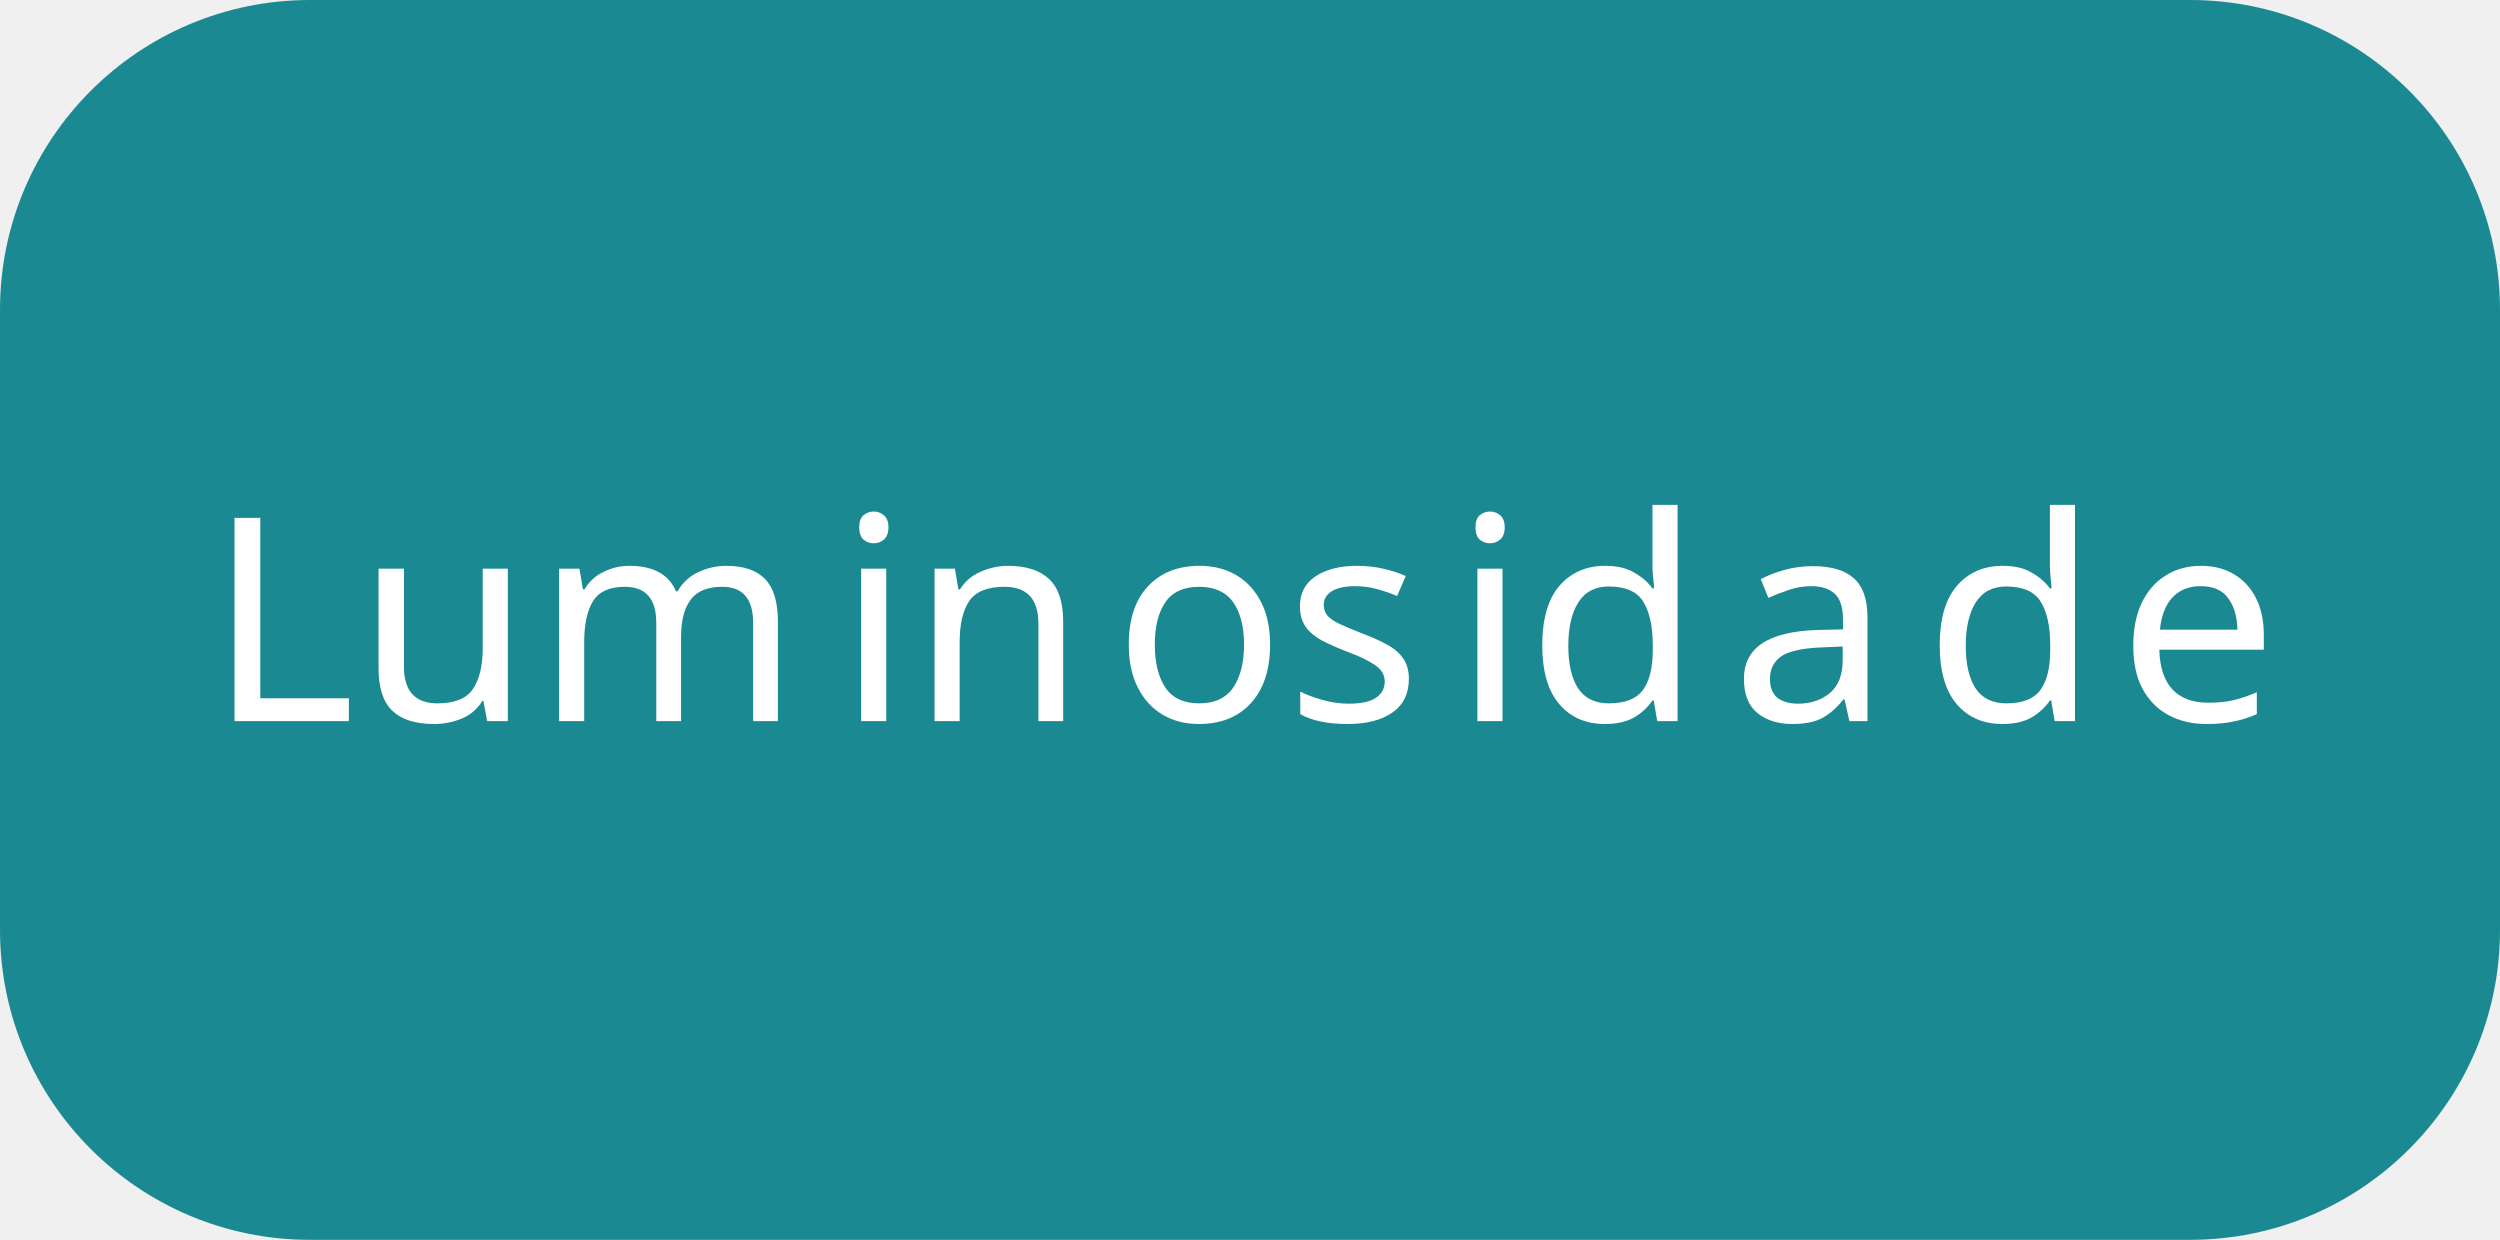
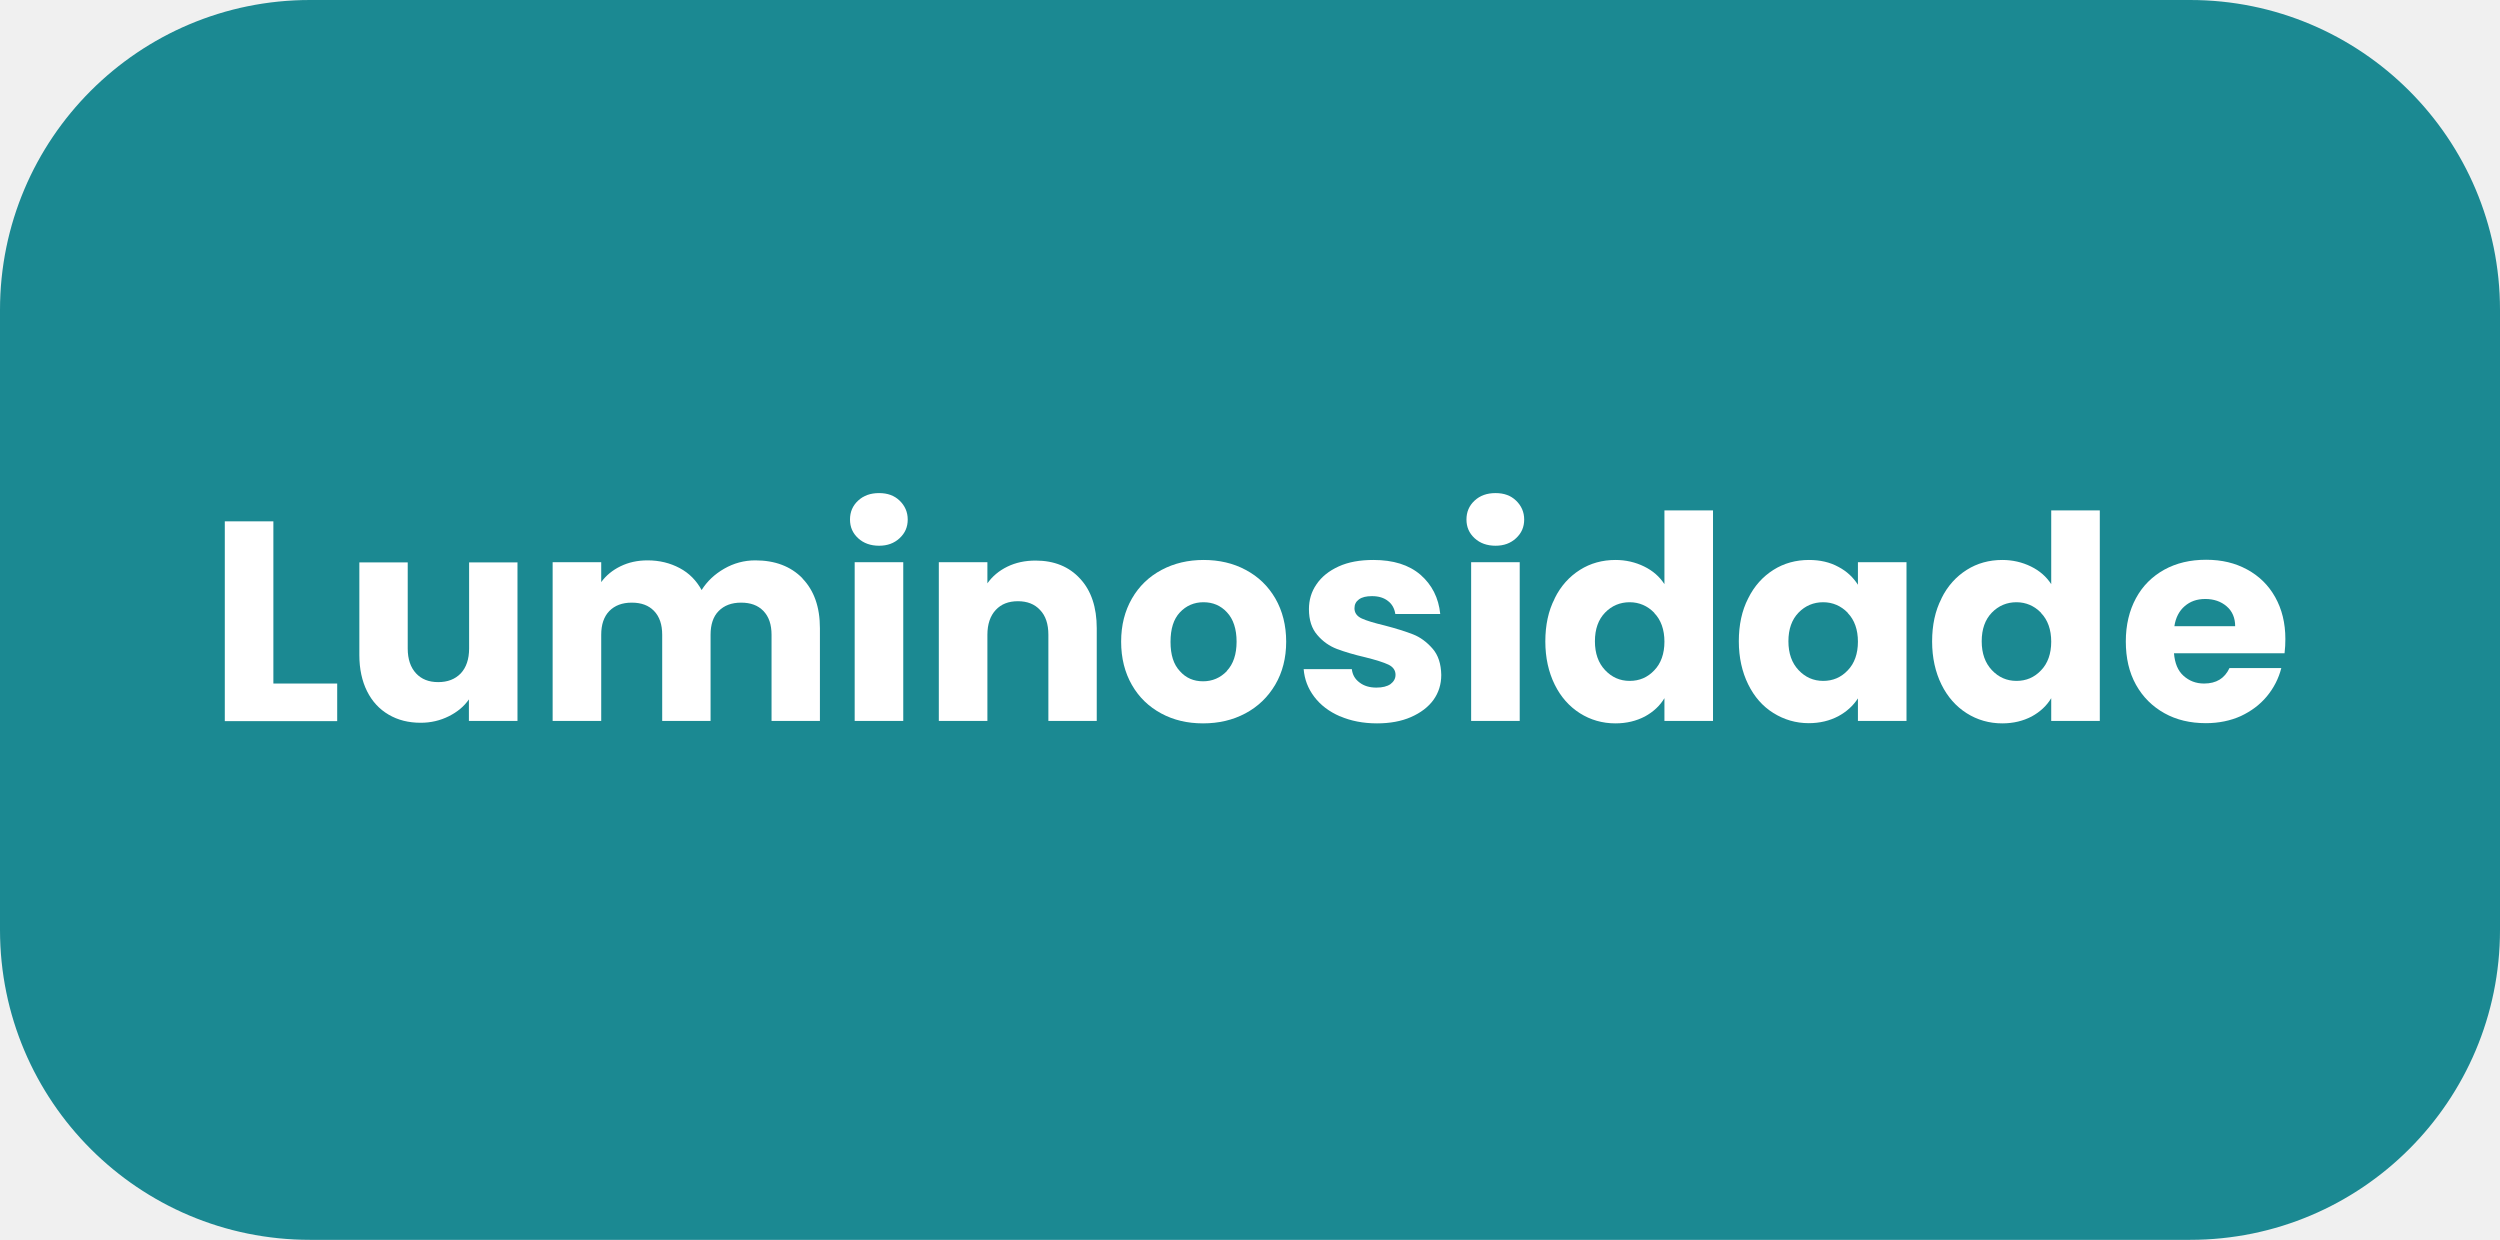
<svg xmlns="http://www.w3.org/2000/svg" id="Camada_1" viewBox="0 0 123 61">
  <defs>
-     <style>.cls-1{letter-spacing:0em;}.cls-2{fill:#fff;font-family:Poppins-Bold, Poppins;font-size:14px;}.cls-3{letter-spacing:0em;}.cls-4{fill:#1b8992;}.cls-5{letter-spacing:0em;}</style>
+     <style>.cls-1{fill:#fff;}.cls-2{fill:#1b8992;}</style>
  </defs>
-   <rect class="cls-4" width="123" height="61" rx="15.25" ry="15.25" />
-   <text class="cls-2" transform="translate(10.18 35.48)">
-     <tspan class="cls-1" x="0" y="0">Lu</tspan>
-     <tspan class="cls-5" x="16.14" y="0">m</tspan>
-     <tspan class="cls-1" x="31" y="0">in</tspan>
-     <tspan x="44.59" y="0">os</tspan>
-     <tspan class="cls-3" x="61.32" y="0">id</tspan>
-     <tspan x="74.98" y="0">a</tspan>
-     <tspan class="cls-1" x="84.49" y="0">d</tspan>
-     <tspan x="94.01" y="0">e</tspan>
-   </text>
+   <rect class="cls-2" width="123" height="61" rx="15.25" ry="15.25" />
+   <g>
+     <path class="cls-1" d="M13.45,33.63h3.14v1.85h-5.53v-9.83h2.39v7.98Z" />
+     <path class="cls-1" d="M25.46,27.66v7.81h-2.39v-1.06c-.24,.35-.57,.62-.99,.83-.42,.21-.88,.32-1.38,.32-.6,0-1.12-.13-1.58-.4-.46-.27-.81-.65-1.06-1.15s-.38-1.1-.38-1.78v-4.56h2.38v4.24c0,.52,.14,.93,.41,1.22,.27,.29,.63,.43,1.09,.43s.83-.14,1.11-.43c.27-.29,.41-.7,.41-1.22v-4.24h2.39Z" />
+     <path class="cls-1" d="M39.48,28.46c.57,.59,.86,1.4,.86,2.45v4.56h-2.38v-4.24c0-.5-.13-.89-.4-1.17-.27-.28-.63-.41-1.1-.41s-.83,.14-1.1,.41-.4,.67-.4,1.17v4.24h-2.38v-4.24c0-.5-.13-.89-.4-1.17-.27-.28-.63-.41-1.1-.41s-.83,.14-1.1,.41c-.27,.28-.4,.67-.4,1.17v4.24h-2.39v-7.81h2.39v.98c.24-.33,.56-.59,.95-.78,.39-.19,.83-.29,1.33-.29,.59,0,1.11,.13,1.58,.38s.82,.61,1.08,1.08c.27-.43,.64-.78,1.11-1.05,.47-.27,.98-.41,1.53-.41,.97,0,1.74,.29,2.32,.88Z" />
+     <path class="cls-1" d="M42.22,26.48c-.27-.25-.4-.55-.4-.92s.13-.68,.4-.93,.61-.37,1.03-.37,.75,.12,1.01,.37,.4,.56,.4,.93-.13,.67-.4,.92-.6,.37-1.01,.37-.76-.12-1.03-.37Zm2.22,1.18v7.81h-2.39v-7.81h2.39Z" />
+     <path class="cls-1" d="M53.14,28.47c.55,.59,.82,1.41,.82,2.44v4.56h-2.38v-4.24c0-.52-.13-.93-.41-1.22-.27-.29-.63-.43-1.09-.43s-.82,.14-1.09,.43-.41,.7-.41,1.22v4.24h-2.39v-7.81h2.39v1.04c.24-.34,.57-.62,.98-.82,.41-.2,.87-.3,1.39-.3,.92,0,1.65,.3,2.19,.89Z" />
+     <path class="cls-1" d="M57.13,35.1c-.61-.33-1.09-.79-1.44-1.4-.35-.61-.53-1.32-.53-2.13s.18-1.51,.53-2.12,.84-1.08,1.46-1.41c.62-.33,1.31-.49,2.07-.49s1.46,.16,2.07,.49c.62,.33,1.1,.79,1.46,1.41,.35,.61,.53,1.32,.53,2.12s-.18,1.51-.54,2.12-.85,1.08-1.47,1.41-1.31,.49-2.08,.49-1.45-.16-2.06-.49Zm3.23-2.09c.32-.34,.48-.82,.48-1.44s-.16-1.11-.47-1.44c-.31-.34-.7-.5-1.16-.5s-.85,.17-1.16,.5c-.31,.33-.46,.81-.46,1.45s.15,1.11,.46,1.44c.3,.34,.68,.5,1.14,.5s.85-.17,1.17-.5Z" />
+     <path class="cls-1" d="M65.92,35.24c-.53-.23-.95-.55-1.26-.96-.31-.41-.48-.86-.52-1.36h2.37c.03,.27,.15,.49,.38,.66,.22,.17,.5,.25,.83,.25,.3,0,.53-.06,.69-.17,.16-.12,.25-.27,.25-.46,0-.22-.12-.39-.35-.5-.23-.11-.61-.23-1.13-.36-.56-.13-1.03-.27-1.4-.41-.37-.14-.7-.37-.97-.69-.27-.31-.41-.73-.41-1.27,0-.45,.12-.86,.37-1.22,.25-.37,.61-.66,1.09-.88s1.05-.32,1.71-.32c.98,0,1.75,.24,2.32,.73,.56,.49,.89,1.13,.97,1.93h-2.21c-.04-.27-.16-.49-.36-.64-.2-.16-.46-.24-.79-.24-.28,0-.49,.05-.64,.16-.15,.11-.22,.25-.22,.44,0,.22,.12,.39,.36,.5s.61,.22,1.11,.34c.58,.15,1.05,.3,1.41,.44s.68,.38,.96,.7c.28,.32,.42,.75,.43,1.3,0,.46-.13,.87-.38,1.22s-.63,.64-1.11,.85-1.04,.31-1.67,.31c-.68,0-1.29-.12-1.82-.35Z" />
+     <path class="cls-1" d="M72.55,26.48c-.27-.25-.4-.55-.4-.92s.13-.68,.4-.93,.61-.37,1.03-.37,.75,.12,1.01,.37,.4,.56,.4,.93-.13,.67-.4,.92-.6,.37-1.01,.37-.76-.12-1.03-.37Zm2.22,1.18v7.81h-2.39v-7.81h2.39Z" />
+     <path class="cls-1" d="M76.49,29.44c.3-.61,.72-1.07,1.24-1.4,.52-.33,1.11-.49,1.75-.49,.51,0,.98,.11,1.41,.32s.76,.5,1,.87v-3.63h2.39v10.36h-2.39v-1.12c-.22,.37-.54,.67-.96,.9-.42,.22-.9,.34-1.45,.34-.64,0-1.23-.17-1.75-.5s-.94-.8-1.24-1.41c-.3-.61-.46-1.32-.46-2.12s.15-1.51,.46-2.11Zm4.9,.71c-.33-.34-.74-.52-1.21-.52s-.88,.17-1.21,.51c-.33,.34-.5,.81-.5,1.41s.17,1.07,.5,1.42c.33,.35,.73,.53,1.21,.53s.88-.17,1.21-.52c.33-.34,.5-.82,.5-1.41s-.17-1.07-.5-1.41Z" />
+     <path class="cls-1" d="M86.01,29.44c.3-.61,.72-1.07,1.24-1.4,.52-.33,1.11-.49,1.75-.49,.55,0,1.03,.11,1.45,.34,.42,.22,.73,.52,.96,.88v-1.11h2.39v7.81h-2.39v-1.11c-.23,.36-.56,.66-.97,.88-.42,.22-.9,.34-1.45,.34-.63,0-1.21-.17-1.74-.5s-.94-.8-1.24-1.41c-.3-.61-.46-1.32-.46-2.12s.15-1.51,.46-2.11Zm4.9,.71c-.33-.34-.74-.52-1.21-.52s-.88,.17-1.21,.51c-.33,.34-.5,.81-.5,1.41s.17,1.07,.5,1.42c.33,.35,.73,.53,1.21,.53s.88-.17,1.21-.52c.33-.34,.5-.82,.5-1.41s-.17-1.07-.5-1.41Z" />
+     <path class="cls-1" d="M95.52,29.44c.3-.61,.72-1.07,1.24-1.4,.52-.33,1.11-.49,1.75-.49,.51,0,.98,.11,1.41,.32s.76,.5,1,.87v-3.63h2.39v10.36h-2.39v-1.12c-.22,.37-.54,.67-.96,.9-.42,.22-.9,.34-1.45,.34-.64,0-1.23-.17-1.75-.5s-.94-.8-1.24-1.41c-.3-.61-.46-1.32-.46-2.12s.15-1.51,.46-2.11Zm4.9,.71c-.33-.34-.74-.52-1.21-.52s-.88,.17-1.21,.51c-.33,.34-.5,.81-.5,1.41s.17,1.07,.5,1.42c.33,.35,.73,.53,1.21,.53s.88-.17,1.21-.52c.33-.34,.5-.82,.5-1.41s-.17-1.07-.5-1.41Z" />
+     <path class="cls-1" d="M112.38,32.14h-5.42c.04,.49,.19,.86,.47,1.11s.61,.38,1.01,.38c.6,0,1.01-.25,1.25-.76h2.55c-.13,.51-.37,.98-.71,1.39-.34,.41-.77,.73-1.28,.97-.51,.23-1.09,.35-1.72,.35-.77,0-1.45-.16-2.04-.49s-1.06-.79-1.4-1.4c-.34-.61-.5-1.32-.5-2.13s.17-1.52,.5-2.13c.33-.61,.8-1.07,1.39-1.4,.6-.33,1.28-.49,2.06-.49s1.43,.16,2.02,.48c.59,.32,1.05,.77,1.38,1.36,.33,.59,.5,1.27,.5,2.06,0,.22-.01,.46-.04,.7Zm-2.41-1.33c0-.41-.14-.74-.42-.98-.28-.24-.63-.36-1.05-.36s-.74,.12-1.01,.35-.45,.57-.51,.99h3Z" />
+   </g>
</svg>
